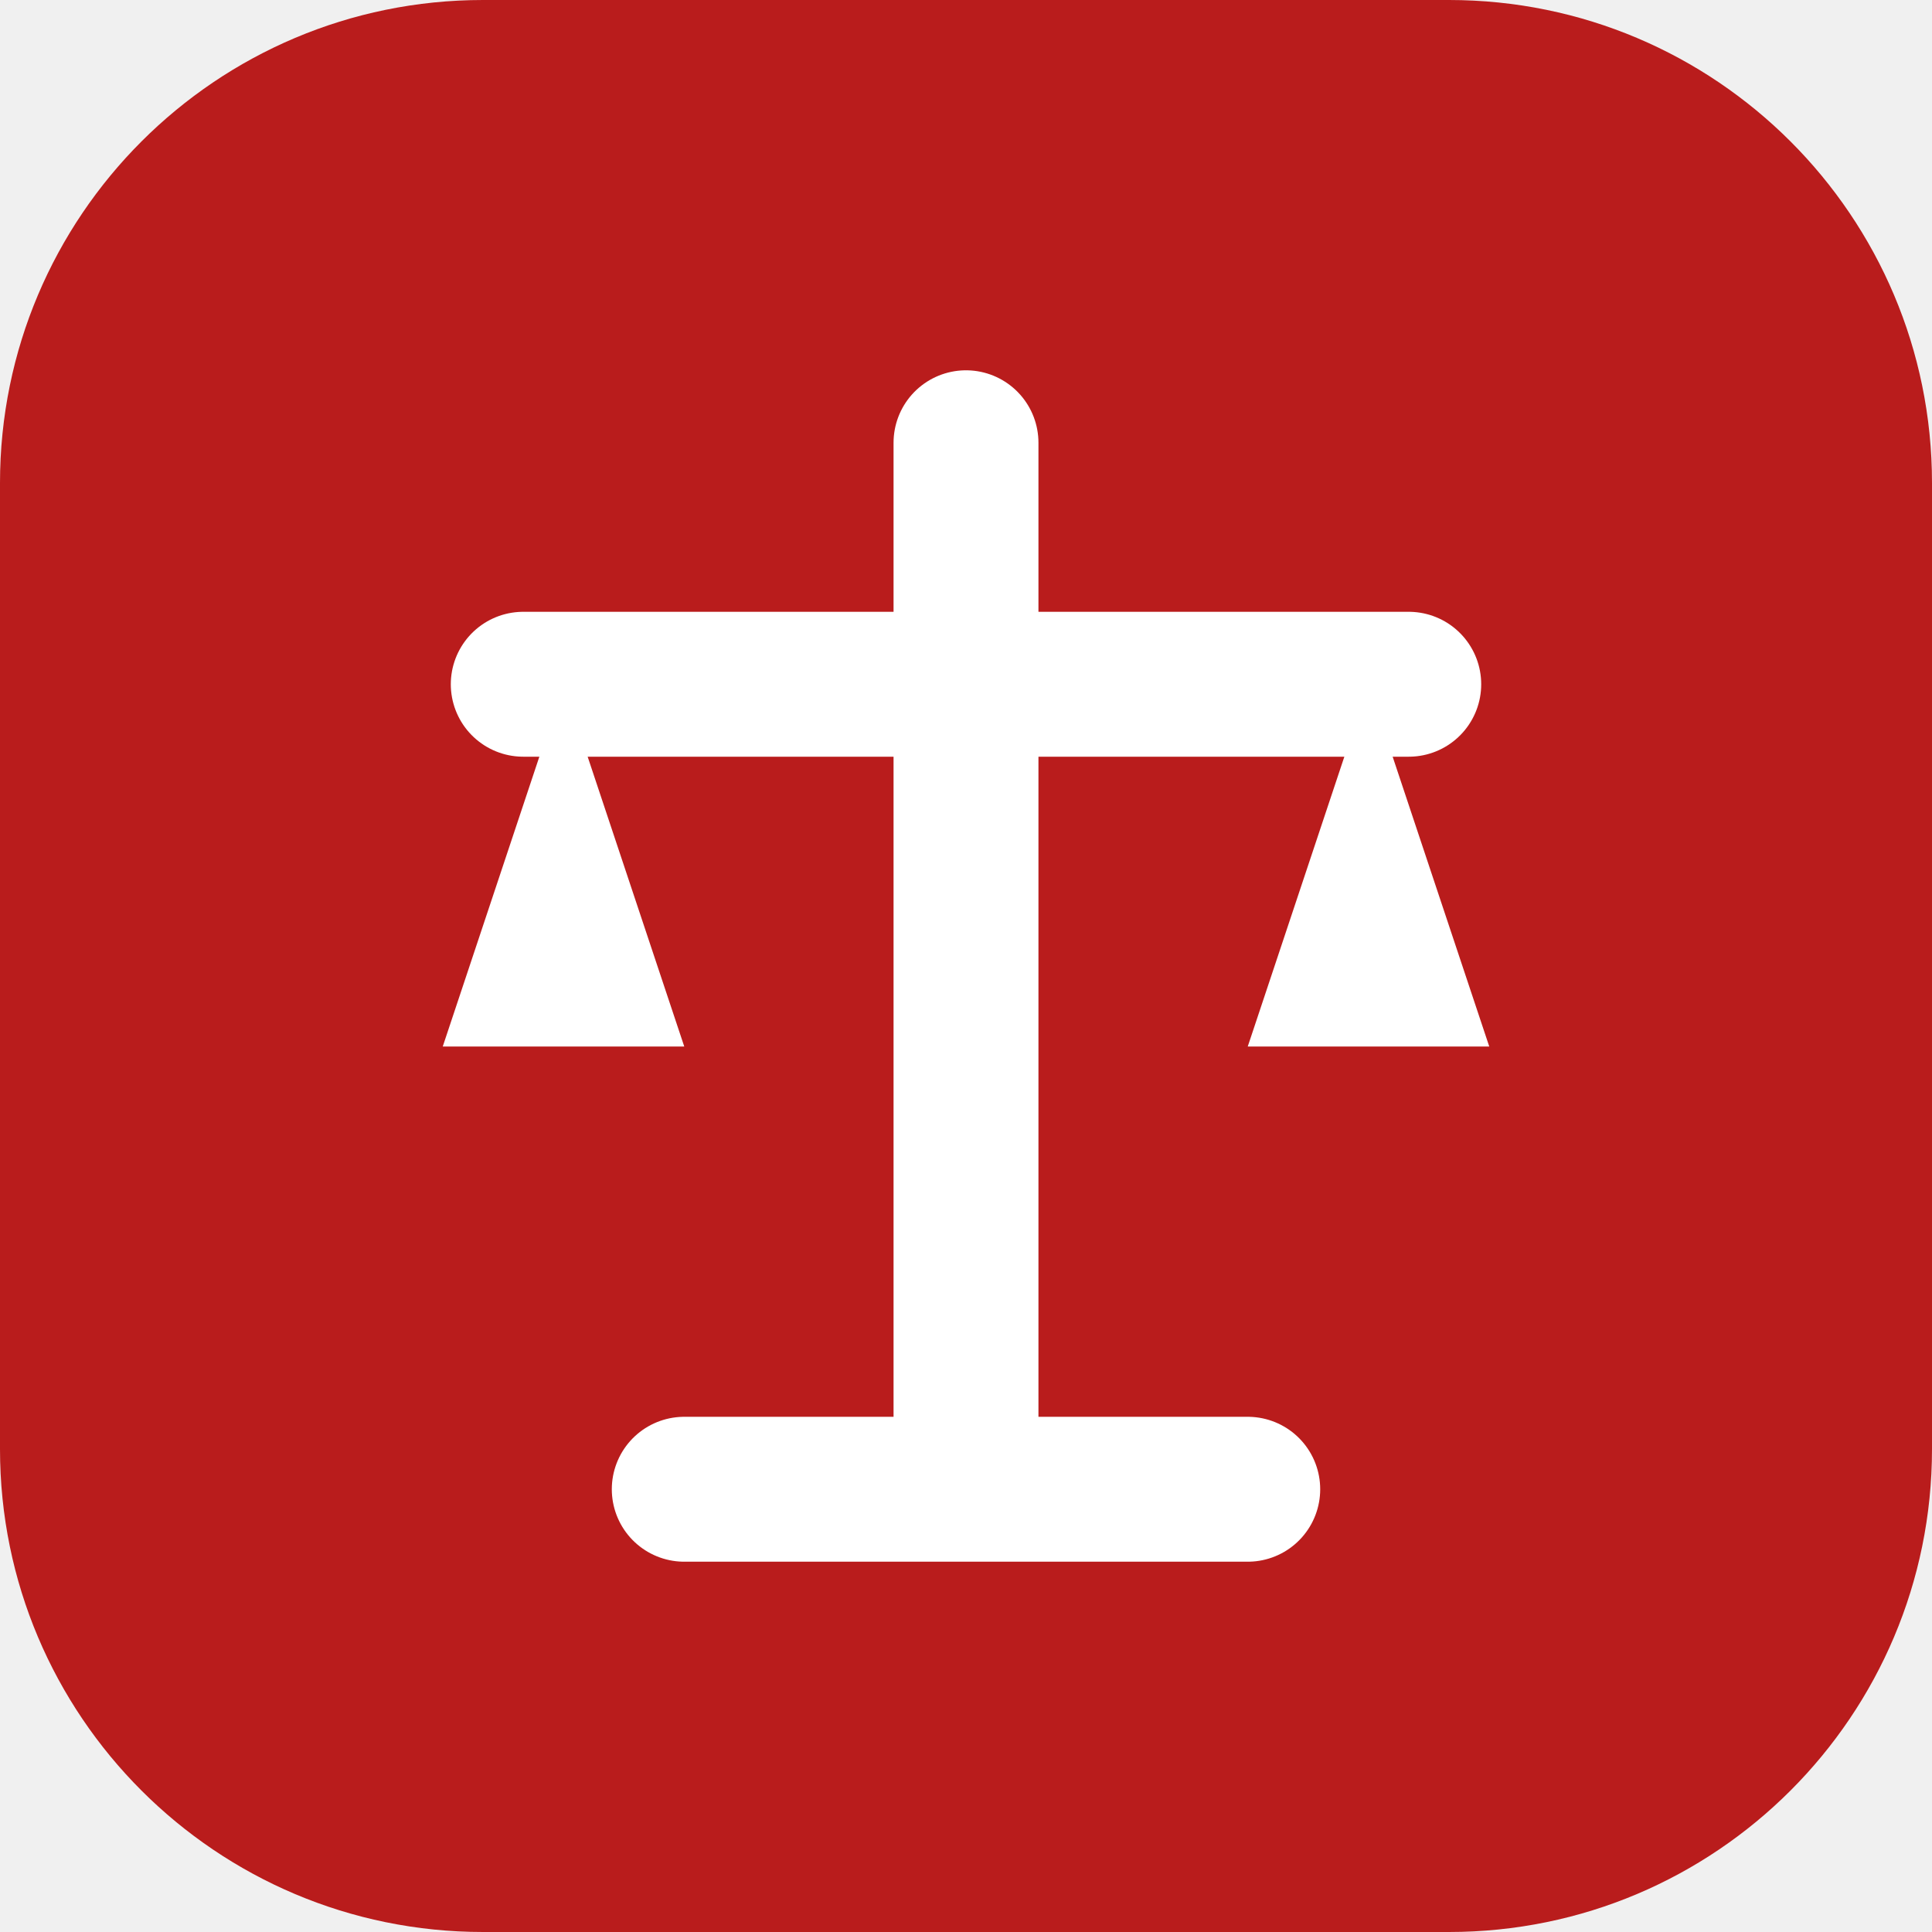
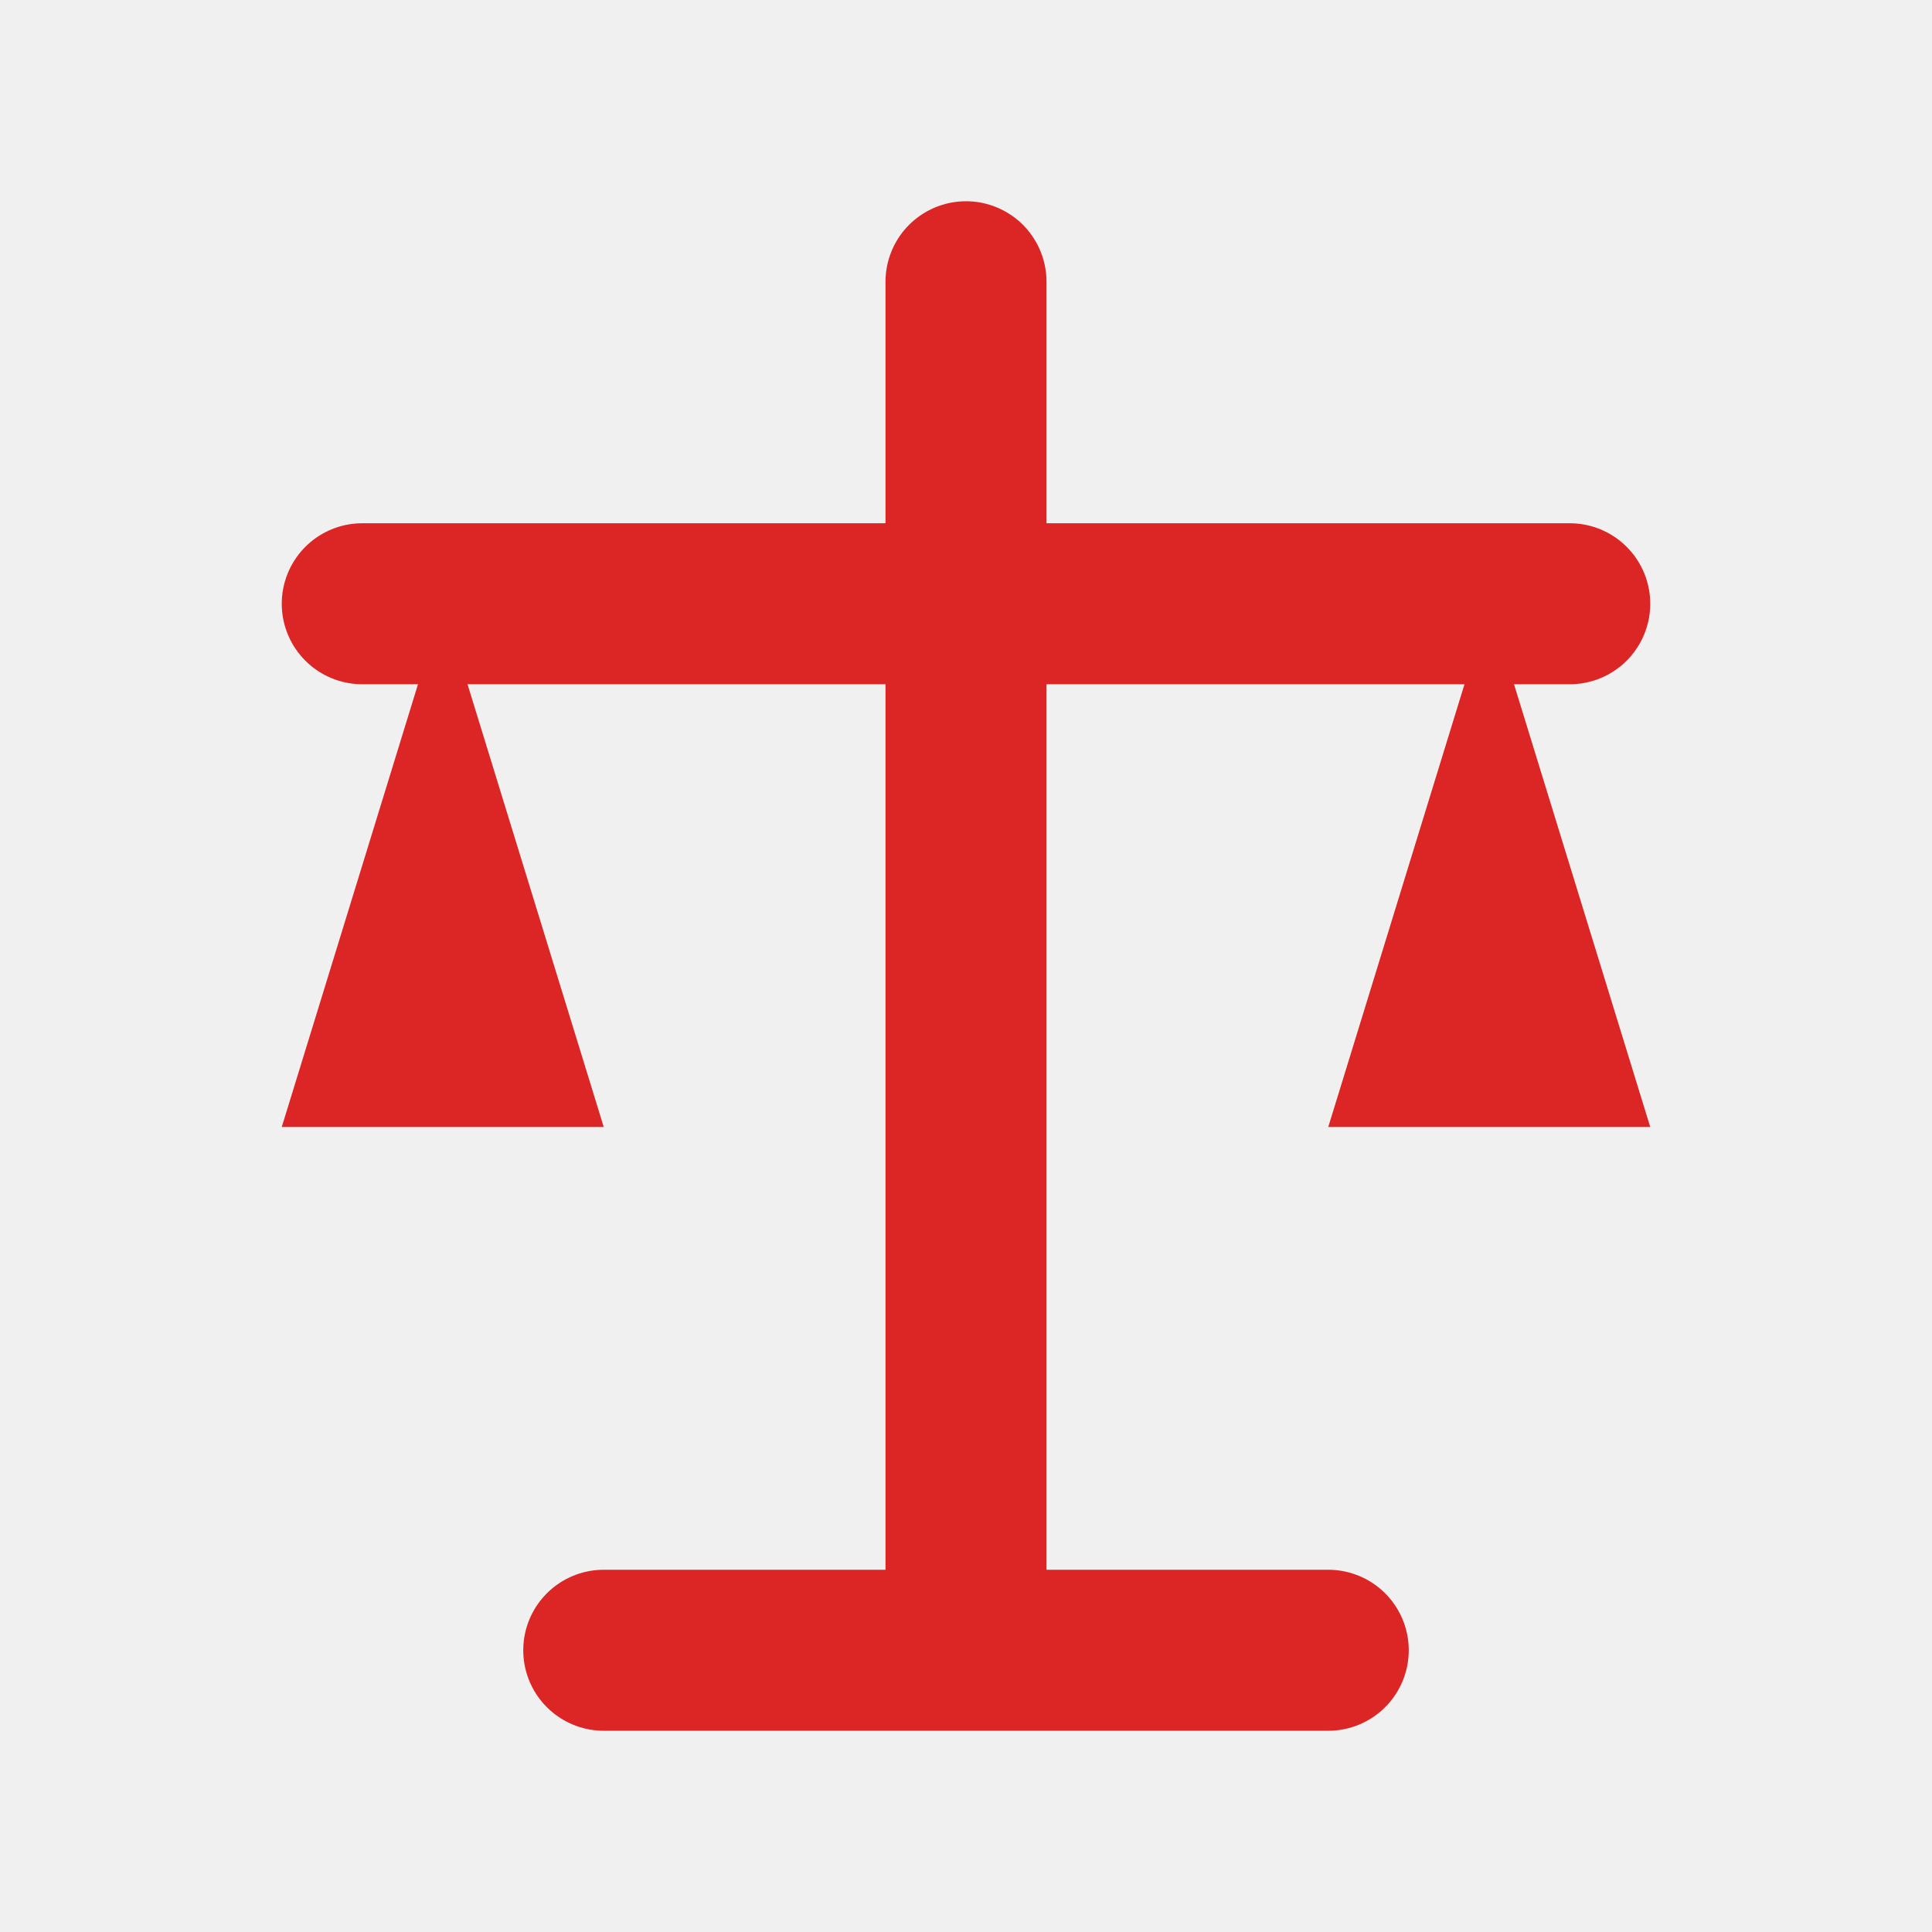
<svg xmlns="http://www.w3.org/2000/svg" viewBox="0 0 24 24" fill="none">
-   <rect width="24" height="24" rx="6" fill="#B91C1C" />
-   <path d="M12 5.5V18.5M8.5 18.5H15.5M6.5 8.5H17.5" stroke="#FFFFFF" stroke-width="1.8" stroke-linecap="round" />
-   <path d="M7 8.5L5.5 13H8.5L7 8.5ZM17 8.5L15.5 13H18.5L17 8.5Z" fill="#FFFFFF" />
+   <path d="M12 3.5V20.5M7.5 20.5H16.5M4.5 7.5H19.5" stroke="#DC2626" stroke-width="2" stroke-linecap="round" />
+   <path d="M5.5 7.5L3.5 14H7.5L5.5 7.5ZM18.5 7.5L16.5 14H20.5L18.5 7.5Z" fill="#DC2626" />
</svg>
